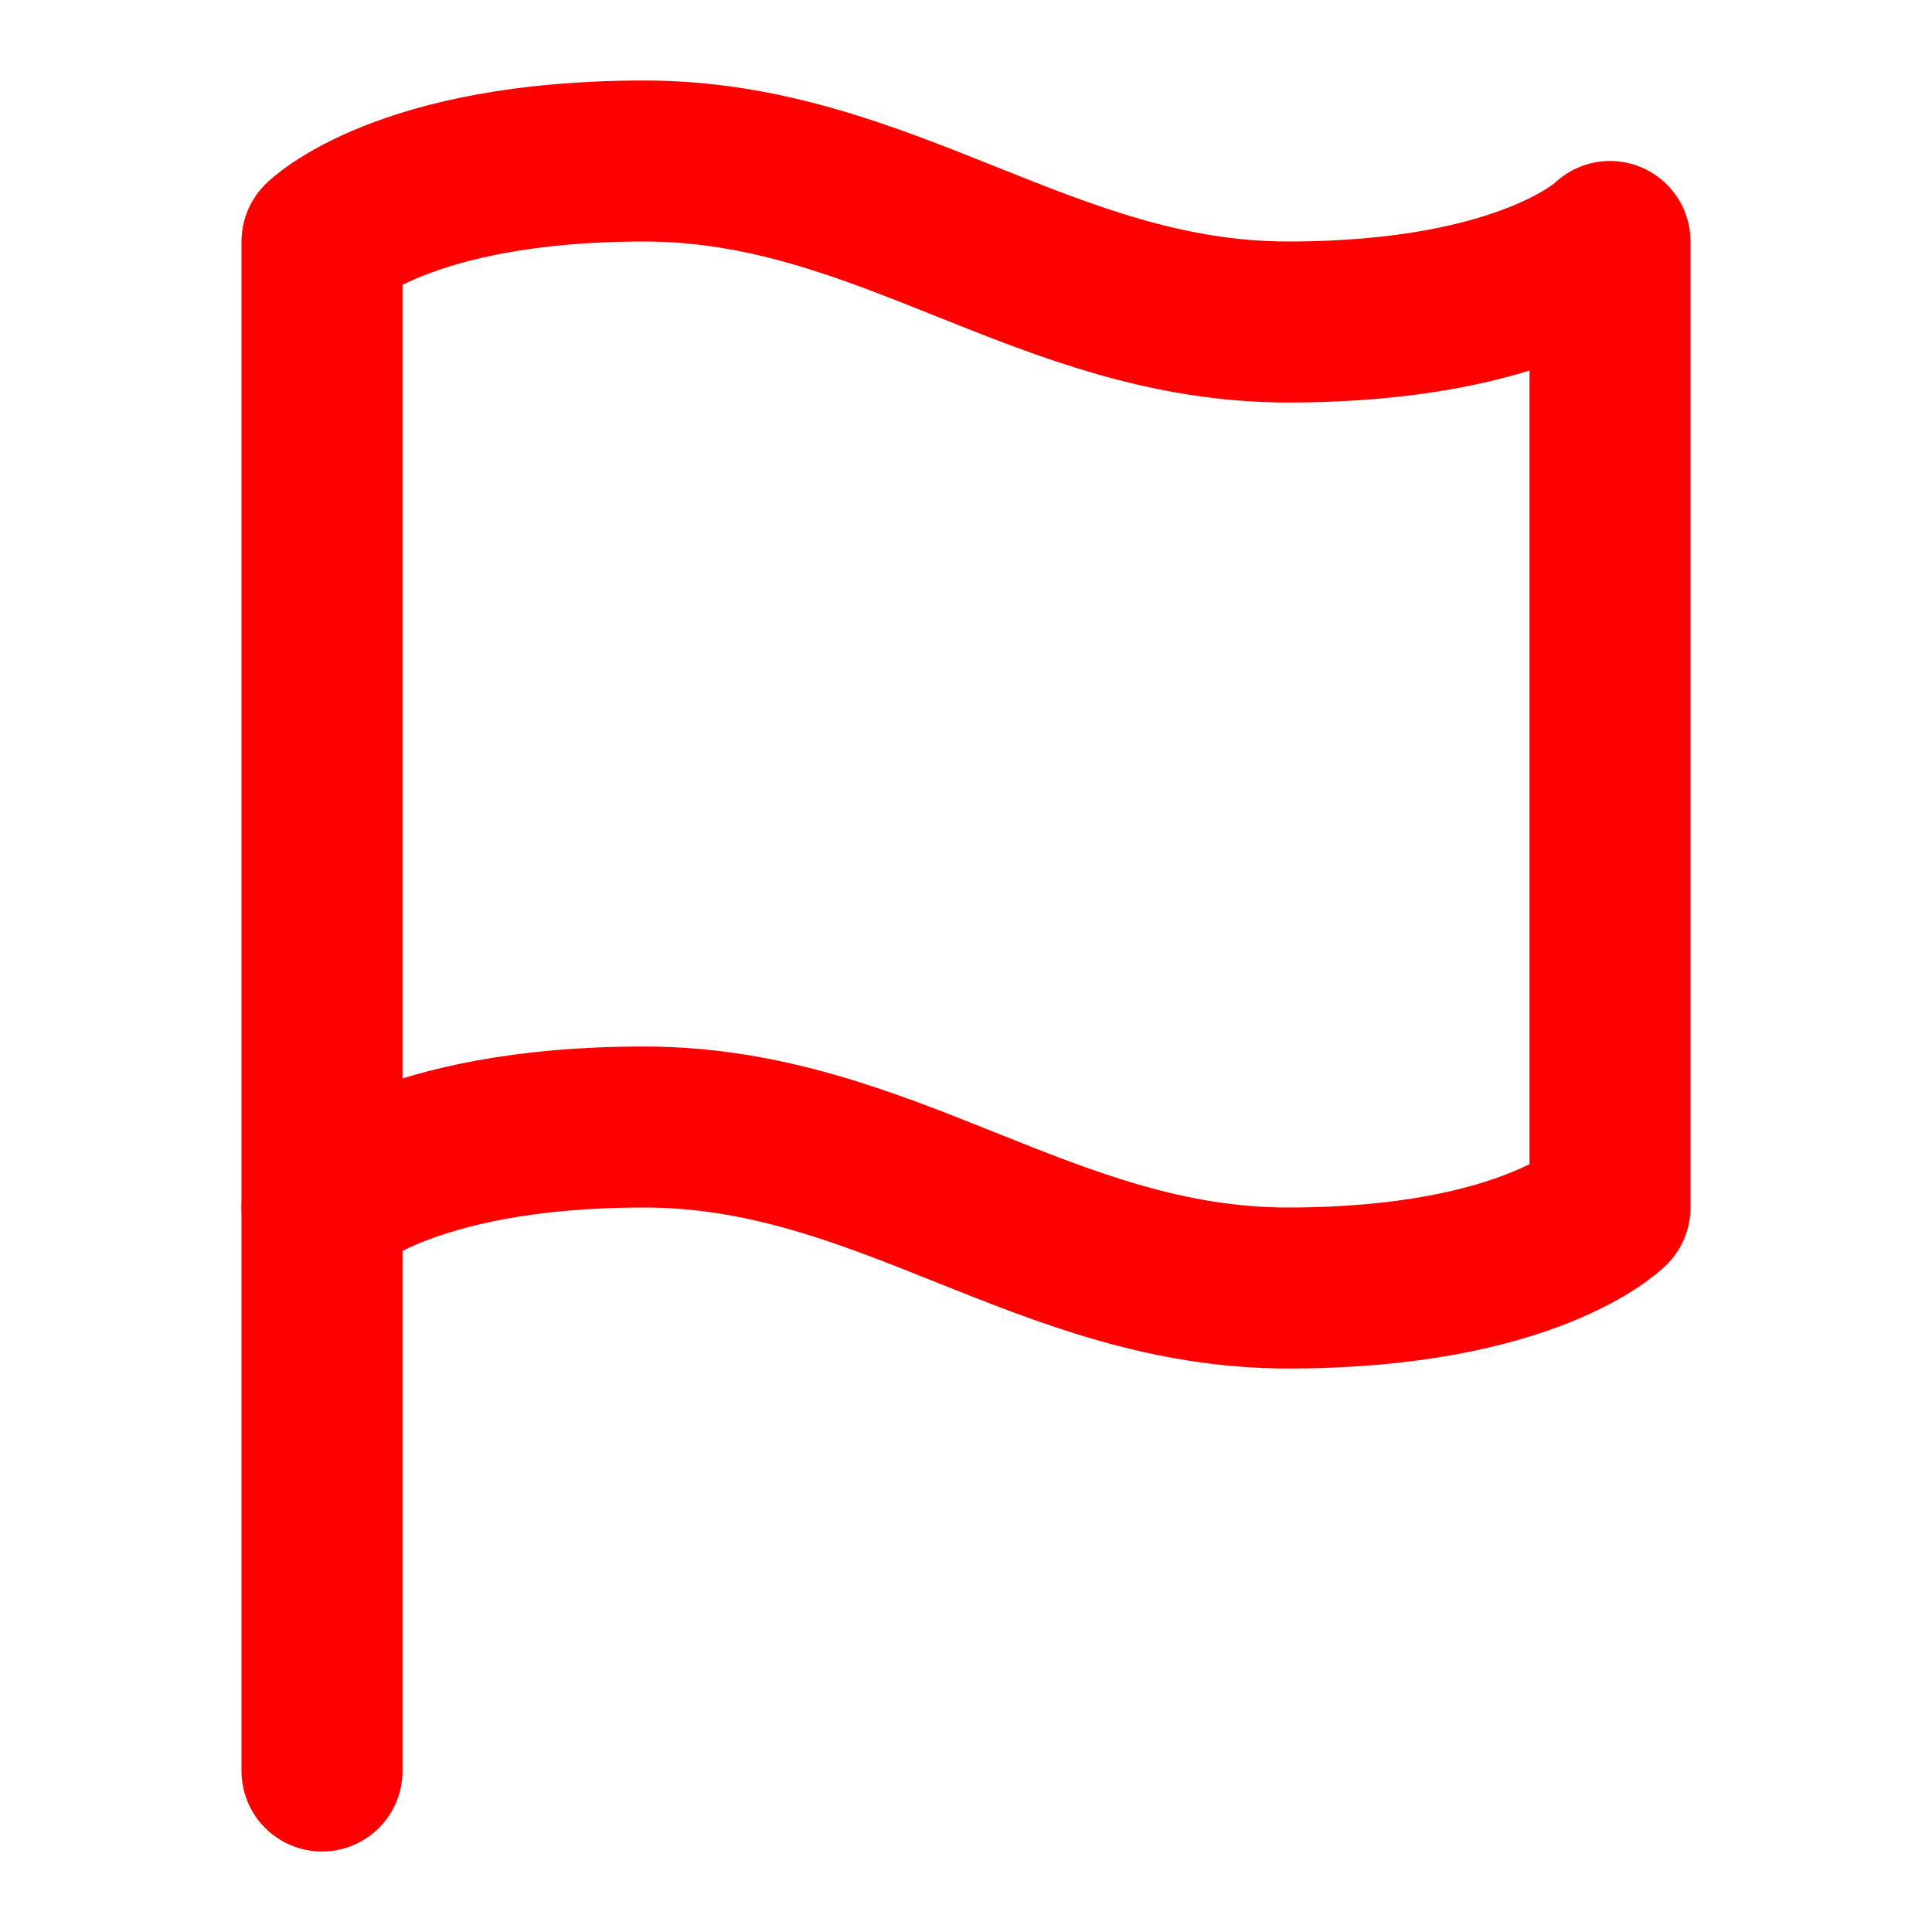
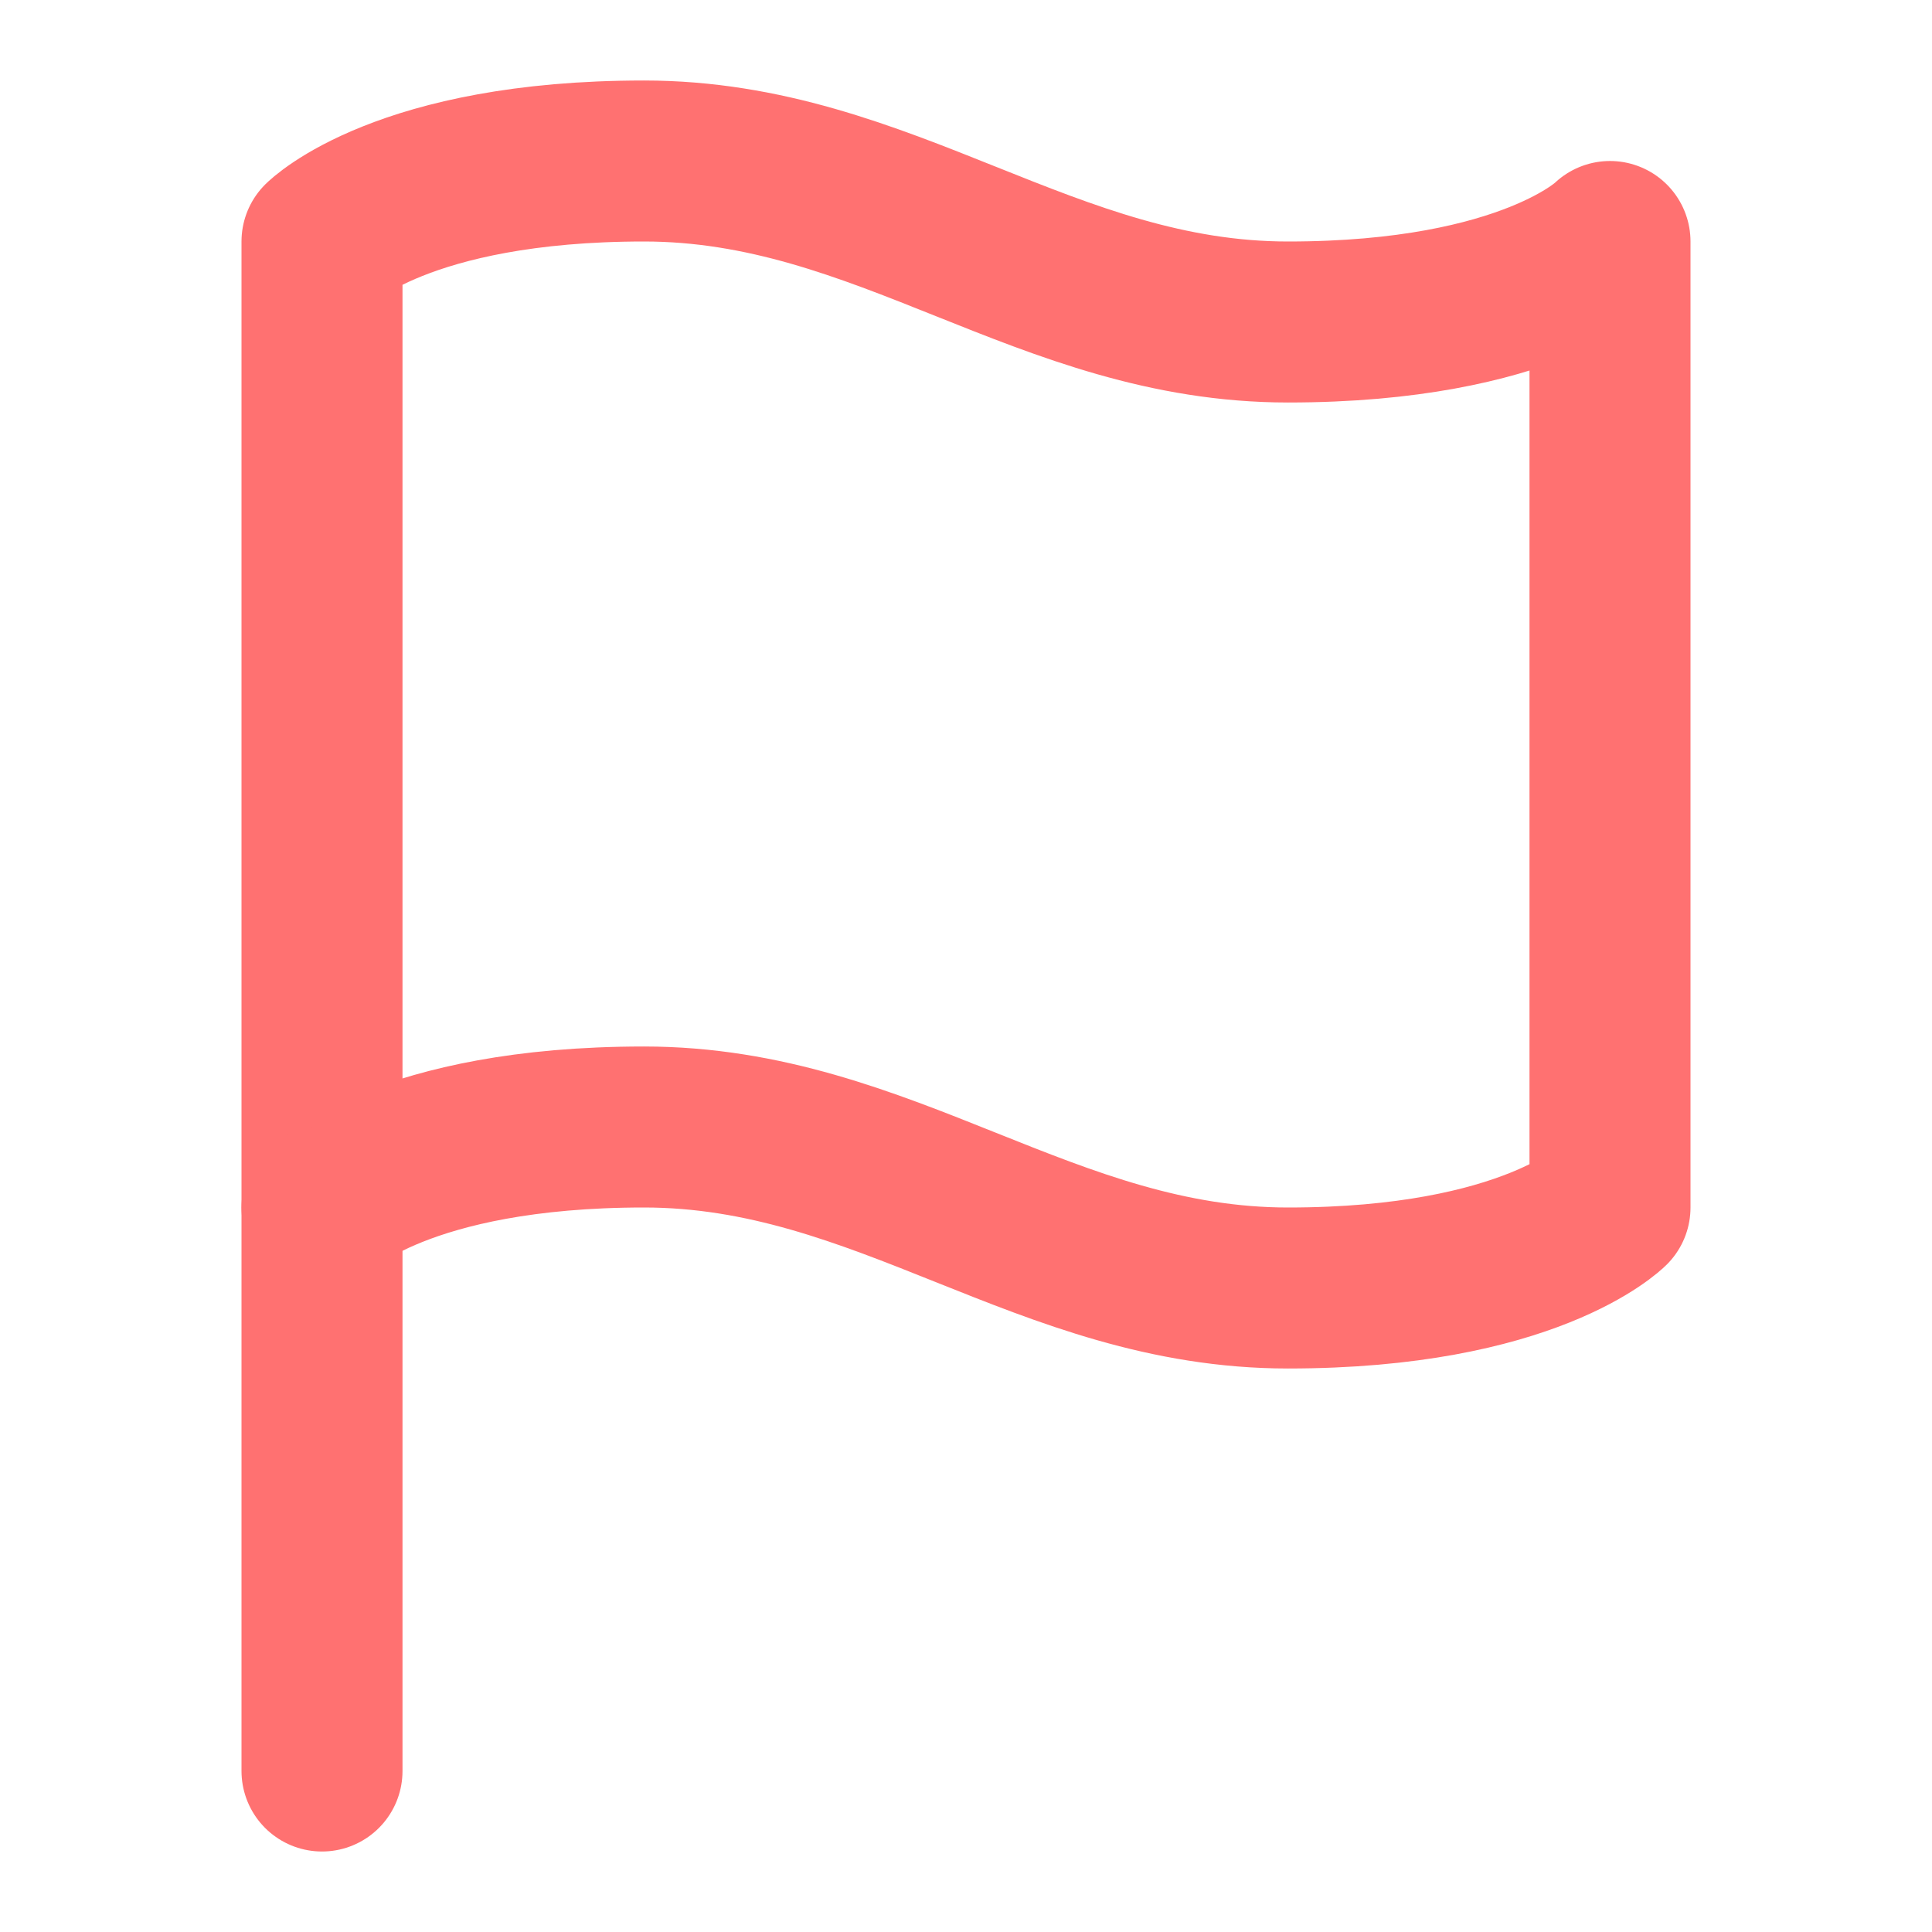
- <svg xmlns="http://www.w3.org/2000/svg" width="24" height="24" viewBox="0 0 24 24" fill="none" stroke="red" stroke-width="2" stroke-linecap="round" stroke-linejoin="round" class="feather feather-flag">
+ <svg xmlns="http://www.w3.org/2000/svg" width="24" height="24" viewBox="0 0 24 24" fill="none" stroke="#ff7171" stroke-width="2" stroke-linecap="round" stroke-linejoin="round" class="feather feather-flag">
  <path d="M4 15s1-1 4-1 5 2 8 2 4-1 4-1V3s-1 1-4 1-5-2-8-2-4 1-4 1z" />
  <line x1="4" y1="22" x2="4" y2="15" />
</svg>
